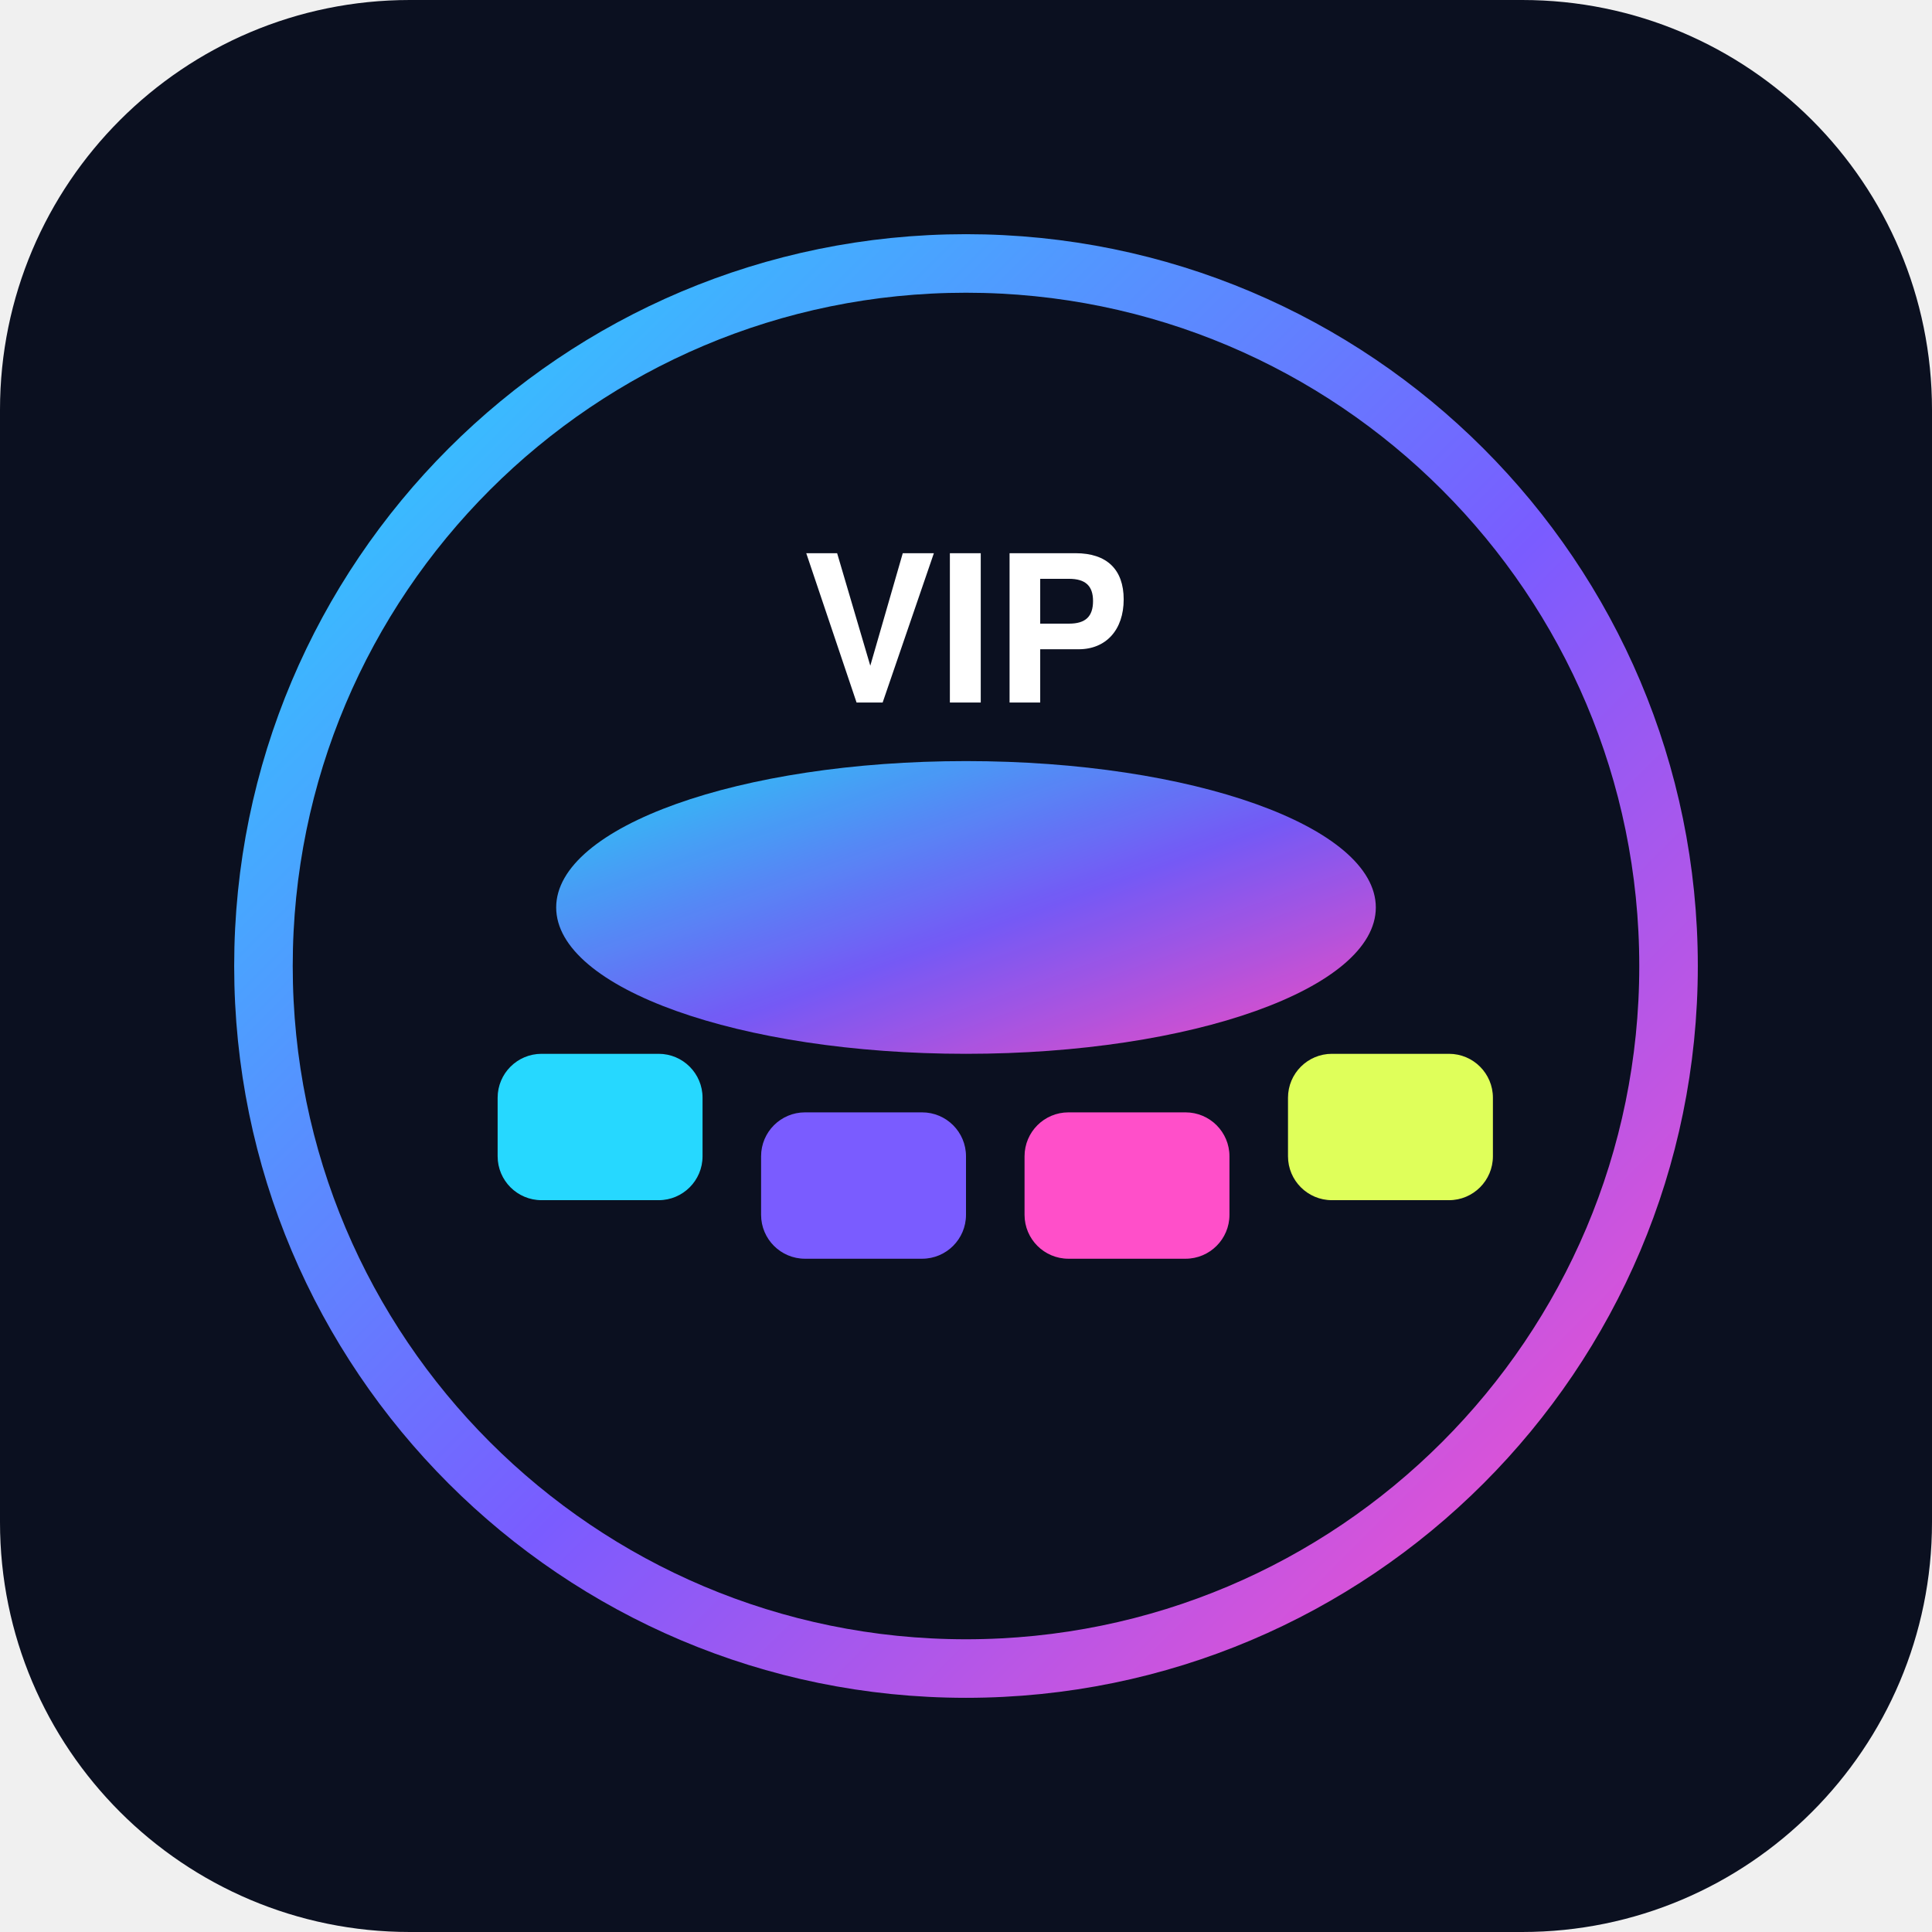
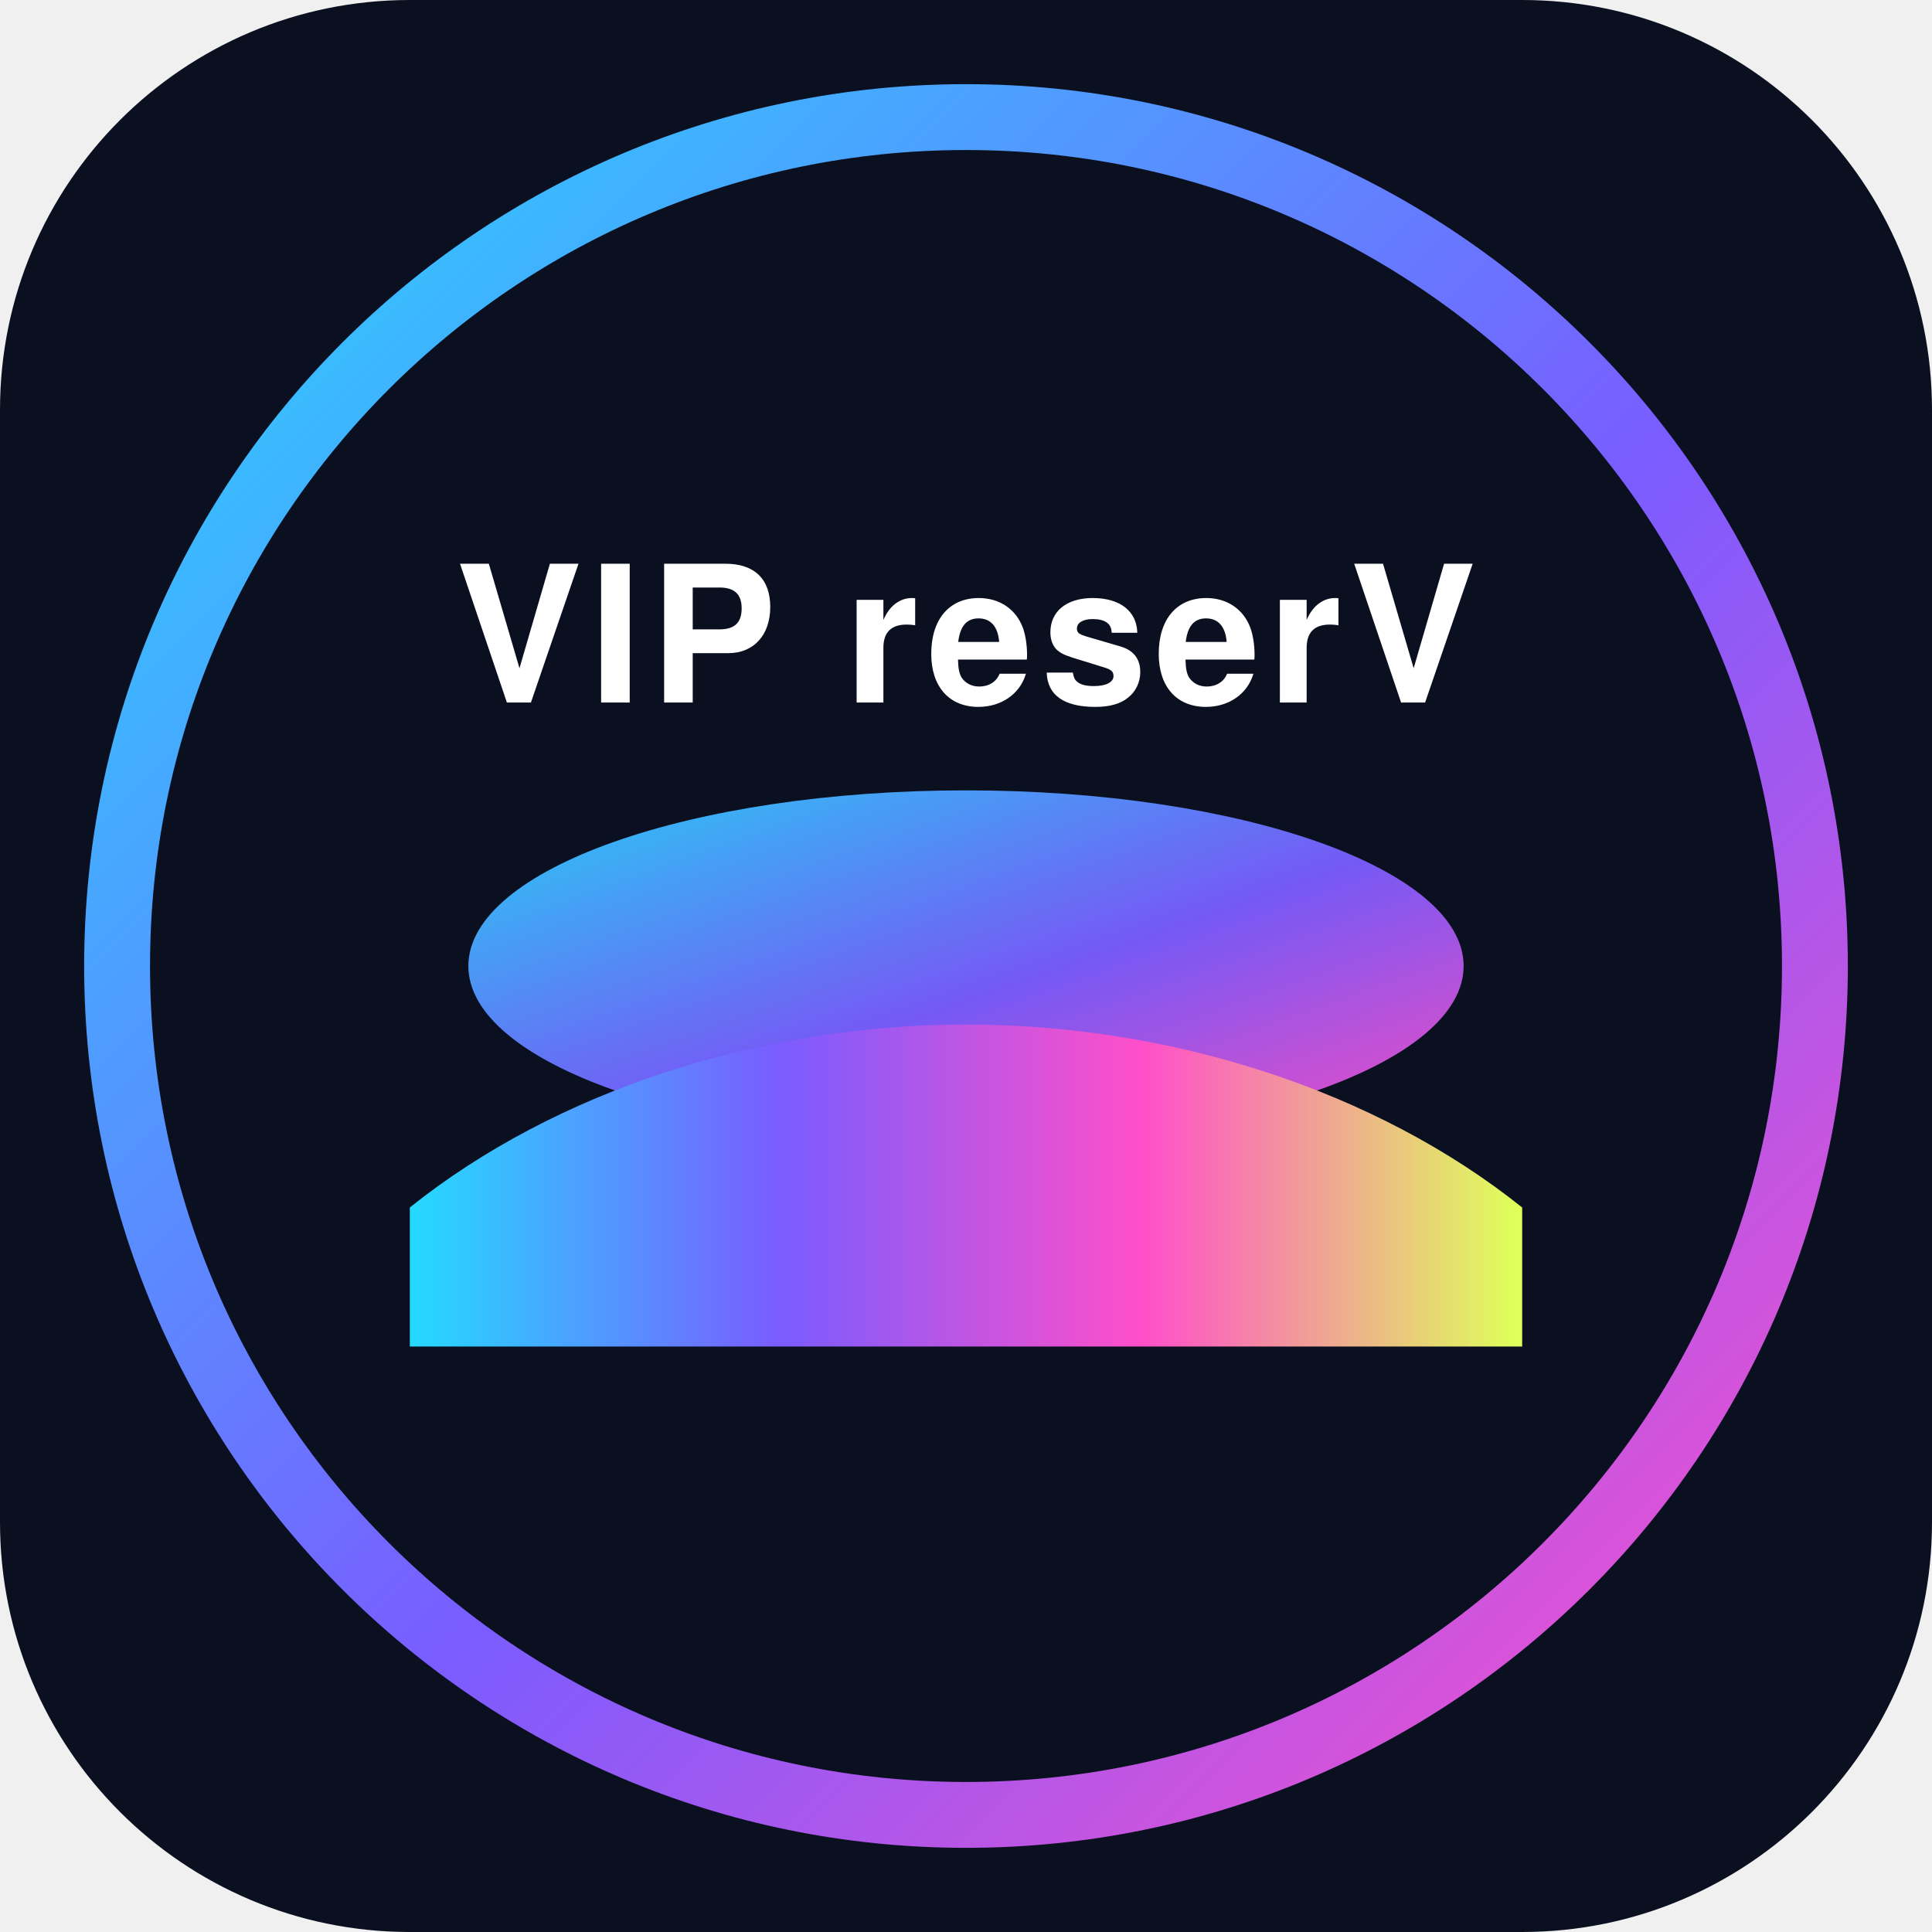
<svg xmlns="http://www.w3.org/2000/svg" viewBox="0 0 132 132" role="img" aria-label="VIP reserV">
  <defs>
    <linearGradient id="g" x1="0" y1="0" x2="1" y2="1">
      <stop offset="0%" stop-color="#26d8ff" />
      <stop offset="55%" stop-color="#7a5cff" />
      <stop offset="100%" stop-color="#ff4fc9" />
    </linearGradient>
+     <linearGradient id="seat" x1="0" y1="0.5" x2="1" y2="0.5">
+       <stop offset="0%" stop-color="#26d8ff" />
+       <stop offset="33%" stop-color="#7a5cff" />
+       <stop offset="66%" stop-color="#ff4fc9" />
+       <stop offset="100%" stop-color="#dfff5a" />
+     </linearGradient>
  </defs>
  <rect width="132" height="132" rx="28" fill="#0b1020" />
-   <circle cx="66" cy="66" r="48" fill="none" stroke="url(#g)" stroke-width="4" />
-   <ellipse cx="66" cy="62" rx="28" ry="10" fill="url(#g)" opacity="0.95" />
-   <rect x="34" y="72" width="14" height="10" rx="3" fill="#26d8ff" />
-   <rect x="52" y="76" width="14" height="10" rx="3" fill="#7a5cff" />
-   <rect x="70" y="76" width="14" height="10" rx="3" fill="#ff4fc9" />
-   <rect x="88" y="72" width="14" height="10" rx="3" fill="#dfff5a" />
-   <text x="66" y="48" text-anchor="middle" font-family="Arial Black, Helvetica, sans-serif" font-size="14" font-weight="900" fill="#fff">VIP</text>
+   <circle cx="66" cy="66" r="58" fill="none" stroke="url(#g)" stroke-width="4.5" />
+   <text x="66" y="48" text-anchor="middle" font-family="Arial Black, Helvetica, sans-serif" font-size="13" font-weight="900" fill="#fff" letter-spacing="0.04em">VIP reserV</text>
+   <ellipse cx="66" cy="66" rx="34" ry="12" fill="url(#g)" opacity="0.95" />
+   <path d="M28 92 L104 92 L104 82.5 C94 74.5, 80 70, 66 70 C52 70, 38 74.5, 28 82.5 Z" fill="url(#seat)" />
</svg>
